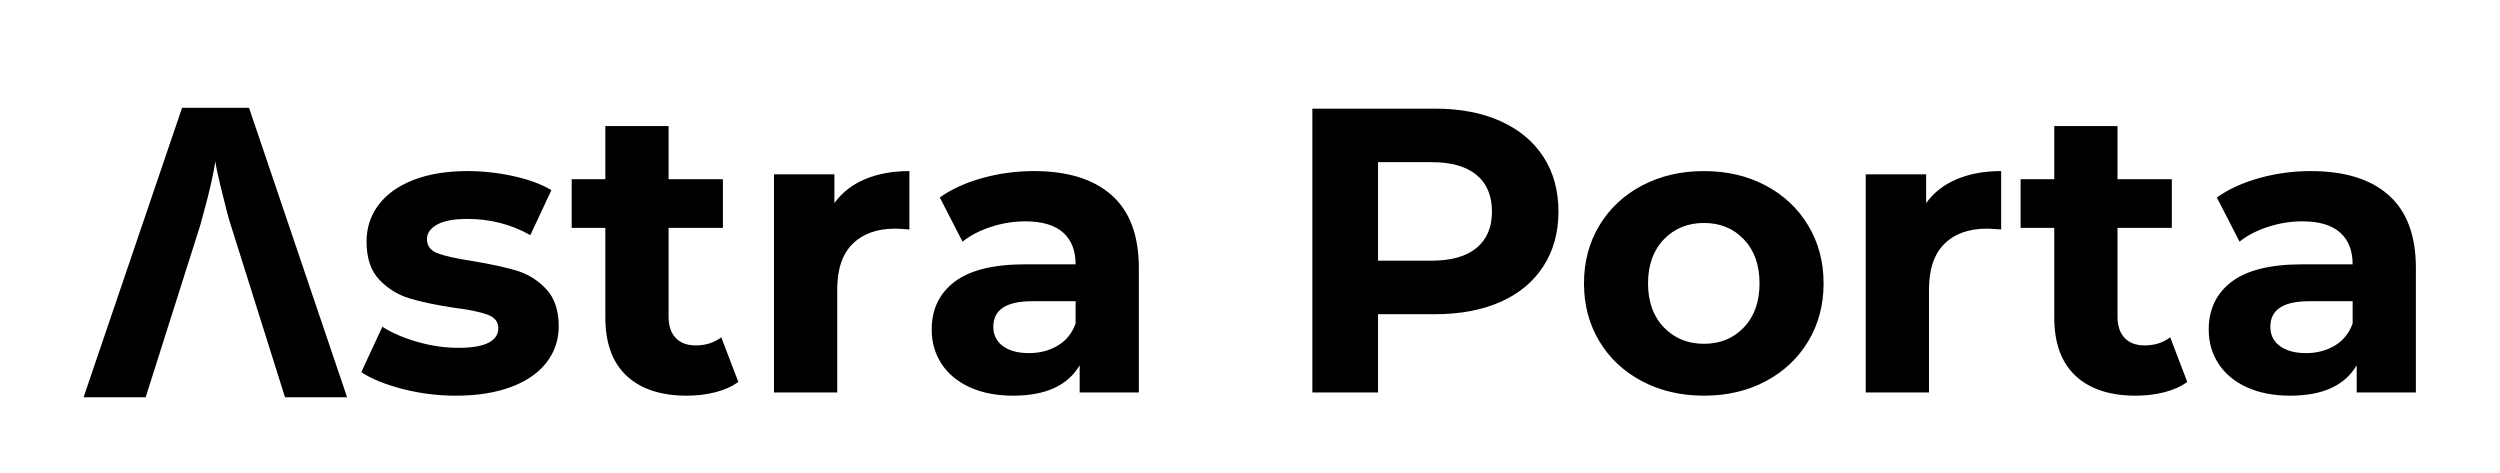
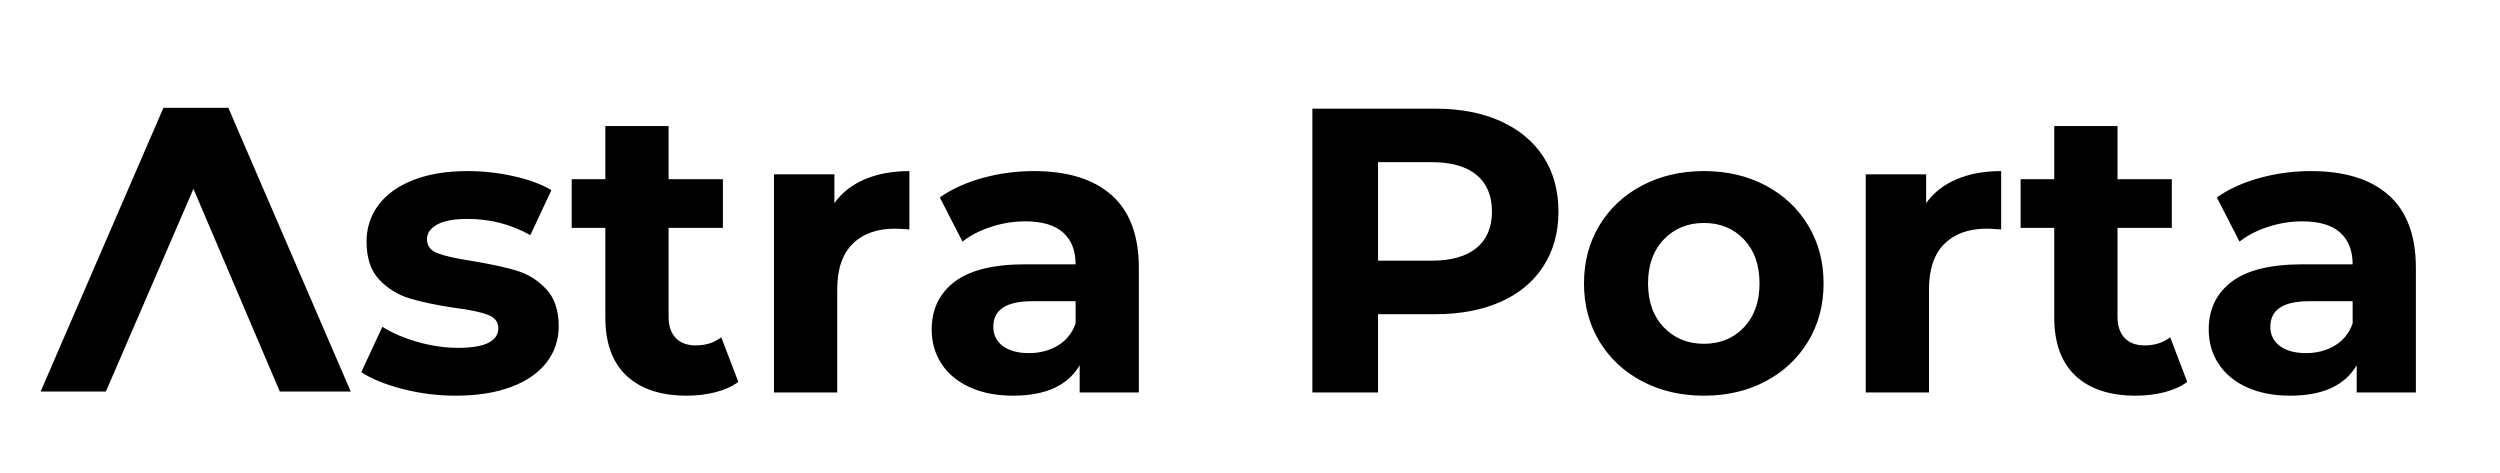
<svg xmlns="http://www.w3.org/2000/svg" style="isolation:isolate" viewBox="0 0 370 70" width="370pt" height="70pt">
  <defs>
-     <clipPath id="_clipPath_dJXplGmUlkpz0nocIlIK9CC3wrANQE1g">
+     <clipPath id="_clipPath_J9lku2csb4Q4iZxPEivghDyuH9yp61ZB">
      <rect width="370" height="70" />
    </clipPath>
  </defs>
-   <g clip-path="url(#_clipPath_dJXplGmUlkpz0nocIlIK9CC3wrANQE1g)">
+   <g clip-path="url(#_clipPath_J9lku2csb4Q4iZxPEivghDyuH9yp61ZB)">
    <path d=" M 212.41 16.08 L 212.41 16.08 Q 217.99 16.08 222.1 17.94 L 222.1 17.94 L 222.1 17.94 Q 226.21 19.8 228.43 23.22 L 228.43 23.22 L 228.43 23.22 Q 230.65 26.64 230.65 31.32 L 230.65 31.32 L 230.65 31.32 Q 230.65 35.94 228.43 39.39 L 228.43 39.39 L 228.43 39.39 Q 226.21 42.84 222.1 44.67 L 222.1 44.67 L 222.1 44.67 Q 217.99 46.5 212.41 46.5 L 212.41 46.5 L 203.95 46.5 L 203.95 58.08 L 194.23 58.08 L 194.23 16.08 L 212.41 16.08 L 212.41 16.08 Z  M 211.87 38.58 L 211.87 38.58 Q 216.25 38.58 218.53 36.69 L 218.53 36.69 L 218.53 36.69 Q 220.81 34.8 220.81 31.32 L 220.81 31.32 L 220.81 31.32 Q 220.81 27.78 218.53 25.89 L 218.53 25.89 L 218.53 25.89 Q 216.25 24 211.87 24 L 211.87 24 L 203.95 24 L 203.95 38.58 L 211.87 38.58 L 211.87 38.58 Z  M 252.19 58.56 L 252.19 58.56 Q 247.09 58.56 243.04 56.43 L 243.04 56.43 L 243.04 56.43 Q 238.99 54.3 236.71 50.52 L 236.71 50.52 L 236.71 50.52 Q 234.43 46.74 234.43 41.94 L 234.43 41.94 L 234.43 41.94 Q 234.43 37.14 236.71 33.36 L 236.71 33.36 L 236.71 33.36 Q 238.99 29.58 243.04 27.45 L 243.04 27.45 L 243.04 27.45 Q 247.09 25.32 252.19 25.32 L 252.19 25.32 L 252.19 25.32 Q 257.29 25.32 261.31 27.45 L 261.31 27.45 L 261.31 27.45 Q 265.33 29.58 267.61 33.36 L 267.61 33.36 L 267.61 33.36 Q 269.89 37.14 269.89 41.94 L 269.89 41.94 L 269.89 41.94 Q 269.89 46.74 267.61 50.52 L 267.61 50.52 L 267.61 50.52 Q 265.33 54.3 261.31 56.43 L 261.31 56.43 L 261.31 56.43 Q 257.29 58.56 252.19 58.56 L 252.19 58.56 L 252.19 58.56 Z  M 252.19 50.88 L 252.19 50.88 Q 255.79 50.88 258.1 48.45 L 258.1 48.45 L 258.1 48.45 Q 260.41 46.02 260.41 41.94 L 260.41 41.94 L 260.41 41.94 Q 260.41 37.86 258.1 35.43 L 258.1 35.43 L 258.1 35.43 Q 255.79 33 252.19 33 L 252.19 33 L 252.19 33 Q 248.59 33 246.25 35.43 L 246.25 35.43 L 246.25 35.43 Q 243.91 37.86 243.91 41.94 L 243.91 41.94 L 243.91 41.94 Q 243.91 46.02 246.25 48.45 L 246.25 48.45 L 246.25 48.45 Q 248.59 50.88 252.19 50.88 L 252.19 50.88 L 252.19 50.88 Z  M 285.07 30.06 L 285.07 30.06 Q 286.75 27.72 289.6 26.52 L 289.6 26.52 L 289.6 26.52 Q 292.45 25.32 296.17 25.32 L 296.17 25.32 L 296.17 33.96 L 296.17 33.96 Q 294.61 33.84 294.07 33.84 L 294.07 33.84 L 294.07 33.84 Q 290.05 33.84 287.77 36.09 L 287.77 36.09 L 287.77 36.09 Q 285.49 38.34 285.49 42.84 L 285.49 42.84 L 285.49 58.08 L 276.13 58.08 L 276.13 25.8 L 285.07 25.8 L 285.07 30.06 L 285.07 30.06 Z  M 321.19 49.92 L 323.71 56.52 L 323.71 56.52 Q 322.33 57.54 320.32 58.05 L 320.32 58.05 L 320.32 58.05 Q 318.31 58.56 316.09 58.56 L 316.09 58.56 L 316.09 58.56 Q 310.33 58.56 307.18 55.62 L 307.18 55.62 L 307.18 55.62 Q 304.03 52.68 304.03 46.98 L 304.03 46.98 L 304.03 33.72 L 299.05 33.72 L 299.05 26.52 L 304.03 26.52 L 304.03 18.66 L 313.39 18.66 L 313.39 26.52 L 321.43 26.52 L 321.43 33.72 L 313.39 33.72 L 313.39 46.86 L 313.39 46.86 Q 313.39 48.9 314.44 50.01 L 314.44 50.01 L 314.44 50.01 Q 315.49 51.12 317.41 51.12 L 317.41 51.12 L 317.41 51.12 Q 319.63 51.12 321.19 49.92 L 321.19 49.92 L 321.19 49.92 Z  M 342.01 25.32 L 342.01 25.32 Q 349.51 25.32 353.53 28.89 L 353.53 28.89 L 353.53 28.89 Q 357.55 32.46 357.55 39.66 L 357.55 39.66 L 357.55 58.08 L 348.79 58.08 L 348.79 54.06 L 348.79 54.06 Q 346.15 58.56 338.95 58.56 L 338.95 58.56 L 338.95 58.56 Q 335.23 58.56 332.5 57.3 L 332.5 57.3 L 332.5 57.3 Q 329.77 56.04 328.33 53.82 L 328.33 53.82 L 328.33 53.82 Q 326.89 51.6 326.89 48.78 L 326.89 48.78 L 326.89 48.78 Q 326.89 44.28 330.28 41.7 L 330.28 41.7 L 330.28 41.7 Q 333.67 39.12 340.75 39.12 L 340.75 39.12 L 348.19 39.12 L 348.19 39.12 Q 348.19 36.06 346.33 34.41 L 346.33 34.41 L 346.33 34.41 Q 344.47 32.76 340.75 32.76 L 340.75 32.76 L 340.75 32.76 Q 338.17 32.76 335.68 33.57 L 335.68 33.57 L 335.68 33.57 Q 333.19 34.38 331.45 35.76 L 331.45 35.76 L 328.09 29.22 L 328.09 29.22 Q 330.73 27.36 334.42 26.34 L 334.42 26.34 L 334.42 26.34 Q 338.11 25.32 342.01 25.32 L 342.01 25.32 L 342.01 25.32 Z  M 341.29 52.26 L 341.29 52.26 Q 343.69 52.26 345.55 51.15 L 345.55 51.15 L 345.55 51.15 Q 347.41 50.04 348.19 47.88 L 348.19 47.88 L 348.19 44.58 L 341.77 44.58 L 341.77 44.58 Q 336.01 44.58 336.01 48.36 L 336.01 48.36 L 336.01 48.36 Q 336.01 50.16 337.42 51.21 L 337.42 51.21 L 337.42 51.21 Q 338.83 52.26 341.29 52.26 L 341.29 52.26 L 341.29 52.26 Z  M 67.45 58.56 L 67.45 58.56 Q 63.43 58.56 59.59 57.57 L 59.59 57.57 L 59.59 57.57 Q 55.75 56.58 53.47 55.08 L 53.47 55.08 L 56.59 48.36 L 56.59 48.36 Q 58.75 49.74 61.81 50.61 L 61.81 50.61 L 61.81 50.61 Q 64.87 51.48 67.81 51.48 L 67.81 51.48 L 67.81 51.48 Q 73.75 51.48 73.75 48.54 L 73.75 48.54 L 73.75 48.54 Q 73.75 47.16 72.13 46.56 L 72.13 46.56 L 72.13 46.56 Q 70.51 45.96 67.15 45.54 L 67.15 45.54 L 67.15 45.54 Q 63.19 44.94 60.61 44.16 L 60.61 44.16 L 60.61 44.16 Q 58.03 43.38 56.14 41.4 L 56.14 41.4 L 56.14 41.4 Q 54.25 39.42 54.25 35.76 L 54.25 35.76 L 54.25 35.76 Q 54.25 32.7 56.02 30.33 L 56.02 30.33 L 56.02 30.33 Q 57.79 27.96 61.18 26.64 L 61.18 26.64 L 61.18 26.64 Q 64.57 25.32 69.19 25.32 L 69.19 25.32 L 69.19 25.32 Q 72.61 25.32 76 26.07 L 76 26.07 L 76 26.07 Q 79.39 26.82 81.61 28.14 L 81.61 28.14 L 78.49 34.8 L 78.49 34.8 Q 74.23 32.4 69.19 32.4 L 69.19 32.4 L 69.19 32.4 Q 66.19 32.4 64.69 33.24 L 64.69 33.24 L 64.69 33.24 Q 63.19 34.08 63.19 35.4 L 63.19 35.4 L 63.19 35.4 Q 63.19 36.9 64.81 37.5 L 64.81 37.5 L 64.81 37.5 Q 66.43 38.1 69.97 38.64 L 69.97 38.64 L 69.97 38.64 Q 73.93 39.3 76.45 40.05 L 76.45 40.05 L 76.45 40.05 Q 78.97 40.8 80.83 42.78 L 80.83 42.78 L 80.83 42.78 Q 82.69 44.76 82.69 48.3 L 82.69 48.3 L 82.69 48.3 Q 82.69 51.3 80.89 53.64 L 80.89 53.64 L 80.89 53.64 Q 79.09 55.98 75.64 57.27 L 75.64 57.27 L 75.64 57.27 Q 72.19 58.56 67.45 58.56 L 67.45 58.56 L 67.45 58.56 Z  M 106.75 49.92 L 109.27 56.52 L 109.27 56.52 Q 107.89 57.54 105.88 58.05 L 105.88 58.05 L 105.88 58.05 Q 103.87 58.56 101.65 58.56 L 101.65 58.56 L 101.65 58.56 Q 95.89 58.56 92.74 55.62 L 92.74 55.62 L 92.74 55.62 Q 89.59 52.68 89.59 46.98 L 89.59 46.98 L 89.59 33.72 L 84.61 33.72 L 84.61 26.52 L 89.59 26.52 L 89.59 18.66 L 98.95 18.66 L 98.95 26.52 L 106.99 26.52 L 106.99 33.72 L 98.95 33.72 L 98.95 46.86 L 98.95 46.86 Q 98.95 48.9 100 50.01 L 100 50.01 L 100 50.01 Q 101.05 51.12 102.97 51.12 L 102.97 51.12 L 102.97 51.12 Q 105.19 51.12 106.75 49.92 L 106.75 49.92 L 106.75 49.92 Z  M 123.49 30.06 L 123.49 30.06 Q 125.17 27.72 128.02 26.52 L 128.02 26.52 L 128.02 26.52 Q 130.87 25.32 134.59 25.32 L 134.59 25.32 L 134.59 33.96 L 134.59 33.96 Q 133.03 33.84 132.49 33.84 L 132.49 33.84 L 132.49 33.84 Q 128.47 33.84 126.19 36.09 L 126.19 36.09 L 126.19 36.09 Q 123.91 38.34 123.91 42.84 L 123.91 42.84 L 123.91 58.08 L 114.55 58.08 L 114.55 25.8 L 123.49 25.8 L 123.49 30.06 L 123.49 30.06 Z  M 153.01 25.32 L 153.01 25.32 Q 160.51 25.32 164.53 28.89 L 164.53 28.89 L 164.53 28.89 Q 168.55 32.46 168.55 39.66 L 168.55 39.66 L 168.55 58.08 L 159.79 58.08 L 159.79 54.06 L 159.79 54.06 Q 157.15 58.56 149.95 58.56 L 149.95 58.56 L 149.95 58.56 Q 146.23 58.56 143.5 57.3 L 143.5 57.3 L 143.5 57.3 Q 140.77 56.04 139.33 53.82 L 139.33 53.82 L 139.33 53.82 Q 137.89 51.6 137.89 48.78 L 137.89 48.78 L 137.89 48.78 Q 137.89 44.28 141.28 41.7 L 141.28 41.7 L 141.28 41.7 Q 144.67 39.12 151.75 39.12 L 151.75 39.12 L 159.19 39.12 L 159.19 39.12 Q 159.19 36.06 157.33 34.41 L 157.33 34.41 L 157.33 34.41 Q 155.47 32.76 151.75 32.76 L 151.75 32.76 L 151.75 32.76 Q 149.17 32.76 146.68 33.57 L 146.68 33.57 L 146.68 33.57 Q 144.19 34.38 142.45 35.76 L 142.45 35.76 L 139.09 29.22 L 139.09 29.22 Q 141.73 27.36 145.42 26.34 L 145.42 26.34 L 145.42 26.34 Q 149.11 25.32 153.01 25.32 L 153.01 25.32 L 153.01 25.32 Z  M 152.29 52.26 L 152.29 52.26 Q 154.69 52.26 156.55 51.15 L 156.55 51.15 L 156.55 51.15 Q 158.41 50.04 159.19 47.88 L 159.19 47.88 L 159.19 44.58 L 152.77 44.58 L 152.77 44.58 Q 147.01 44.58 147.01 48.36 L 147.01 48.36 L 147.01 48.36 Q 147.01 50.16 148.42 51.21 L 148.42 51.21 L 148.42 51.21 Q 149.83 52.26 152.29 52.26 L 152.29 52.26 L 152.29 52.26 Z " fill="rgb(0,0,0)" />
-     <g clip-path="url(#_clipPath_OYMumC6mvVvY9LZJCVRsohjdfPeLYPpB)">
-       <text transform="matrix(-1,0,0,-1,51.37,15.95)" style="font-family:'Montserrat';font-weight:700;font-size:60px;font-style:normal;fill:#000000;stroke:none;">V</text>
-     </g>
-     <defs>
-       <clipPath id="_clipPath_OYMumC6mvVvY9LZJCVRsohjdfPeLYPpB">
-         <rect x="0" y="0" width="60" height="70" transform="matrix(-1,0,0,-1,57.99,74.03)" />
-       </clipPath>
-     </defs>
+     <path d=" M 15.67 57.95 L 6.01 57.95 L 24.19 15.95 L 33.79 15.95 L 51.91 57.95 L 41.41 57.95 L 28.63 27.95 L 15.67 57.95 L 15.67 57.95 Z " fill="rgb(0,0,0)" />
  </g>
</svg>
